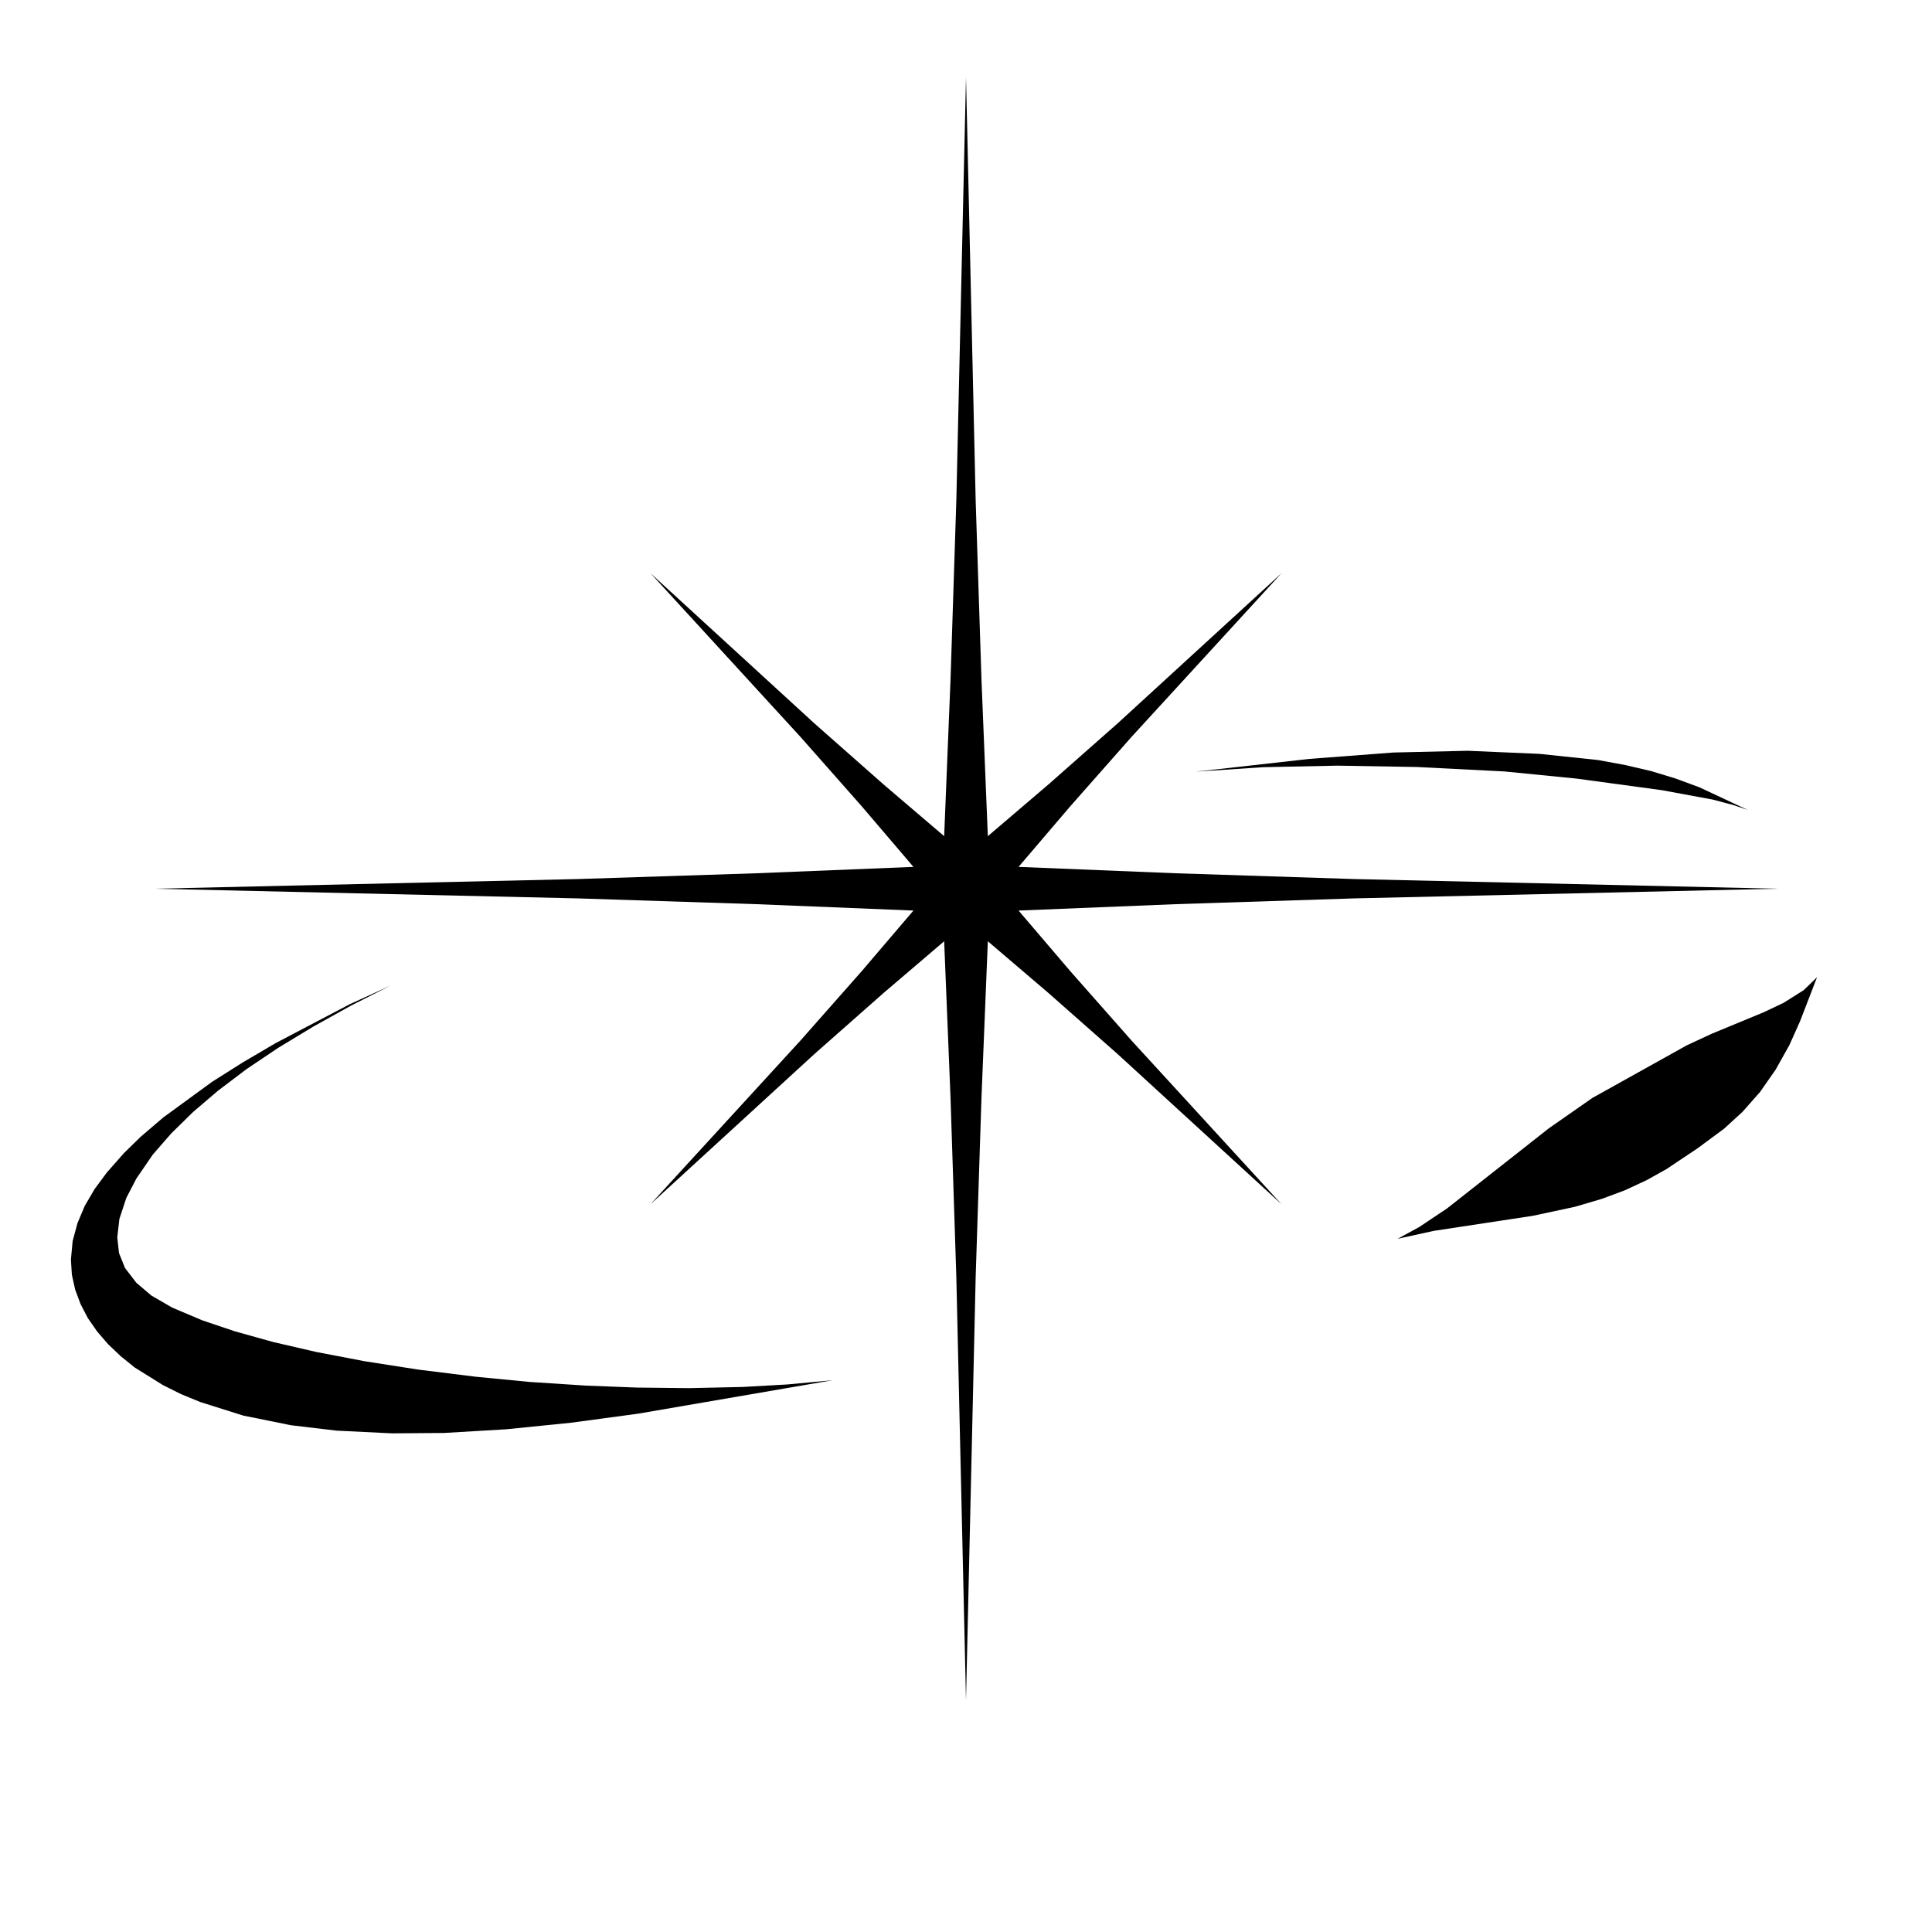
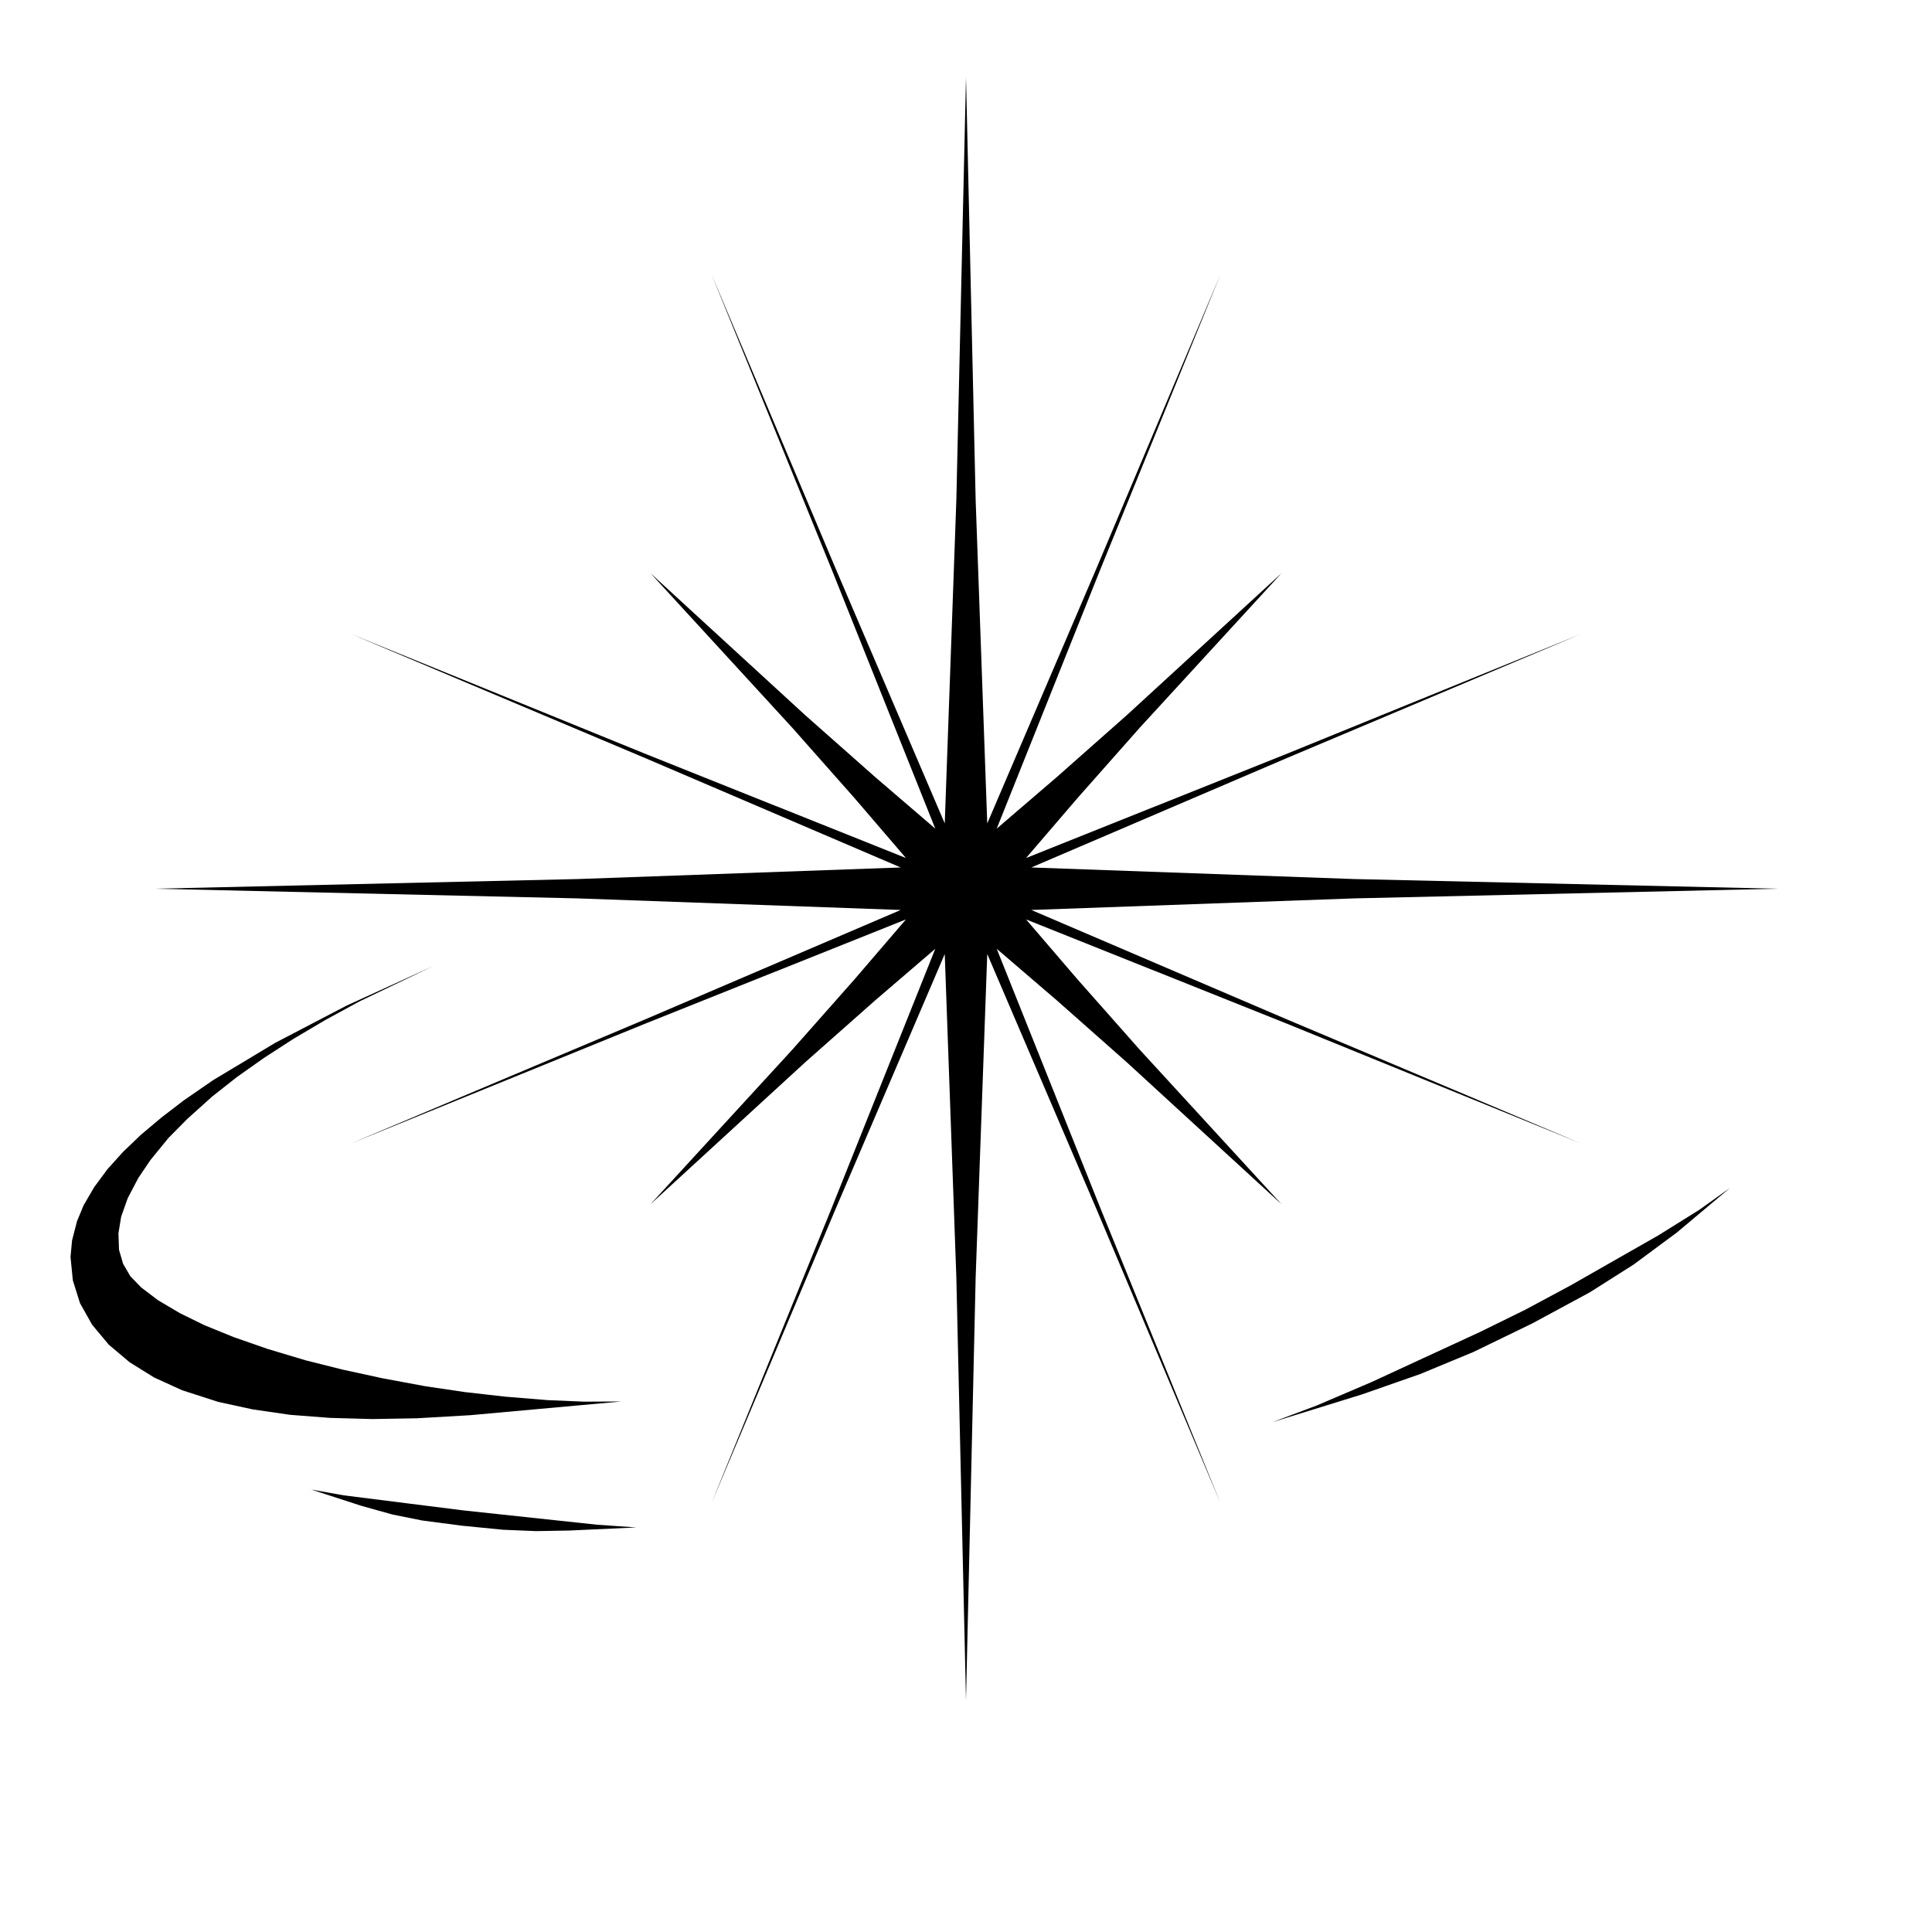
<svg xmlns="http://www.w3.org/2000/svg" viewBox="0 0 100 100">
-   <path d="M3.67 65.2L3.76 64.24L4.01 63.31L4.39 62.41L4.9 61.54L5.53 60.69L6.42 59.68L7.28 58.84L8.45 57.84L10.97 56L12.55 55L14.27 53.99L18.1 51.98L22.43 50L20.22 51.01L18.15 52.06L16.21 53.14L14.41 54.23L12.77 55.33L11.29 56.45L9.99 57.56L8.86 58.67L7.91 59.76L7.06 61L6.54 62L6.18 63.09L6.07 64.05L6.16 64.86L6.47 65.63L7.06 66.4L7.84 67.06L8.91 67.68L10.47 68.34L12.16 68.91L14.13 69.46L16.38 69.98L18.89 70.46L21.65 70.89L24.63 71.26L27.42 71.53L30.35 71.72L32.96 71.82L35.65 71.85L38.41 71.79L40.74 71.66L43.1 71.44L33.04 73.17L29.56 73.64L26.2 73.98L22.98 74.17L20.3 74.19L17.42 74.05L15.06 73.77L12.59 73.27L10.37 72.57L9.37 72.16L8.43 71.69L6.97 70.78L6.24 70.19L5.59 69.57L5.03 68.92L4.55 68.23L4.17 67.5L3.89 66.75L3.72 65.98ZM8 46L29.89 45.5L39.15 45.2L47.28 44.87L44.6 41.73L41.44 38.15L33.67 29.67L42.15 37.44L45.73 40.6L48.87 43.28L49.2 35.15L49.5 25.89L50 4L50.5 25.89L50.8 35.15L51.13 43.28L54.27 40.6L57.85 37.44L66.33 29.67L58.56 38.15L55.4 41.73L52.72 44.87L60.85 45.2L70.11 45.5L92 46L70.11 46.5L60.85 46.8L52.72 47.13L55.4 50.27L58.56 53.85L66.33 62.33L57.85 54.56L54.27 51.4L51.13 48.72L50.8 56.85L50.5 66.11L50 88L49.5 66.11L49.2 56.85L48.87 48.72L45.73 51.4L42.15 54.56L33.67 62.33L41.44 53.85L44.6 50.27L47.28 47.13L39.15 46.8L29.89 46.5ZM61.9 39.94L67.78 39.28L72.13 38.95L75.97 38.86L79.68 39.02L82.72 39.34L84.13 39.6L85.46 39.91L86.71 40.29L87.96 40.75L90.46 41.92L89.72 41.67L88.67 41.39L86.02 40.9L81.6 40.3L77.87 39.93L73.34 39.7L69.22 39.63L65.37 39.71ZM72.34 64.12L73.46 63.51L74.91 62.54L80.17 58.4L82.42 56.83L87.3 54.11L88.59 53.51L91.3 52.39L92.33 51.9L93.36 51.25L94.05 50.58L93.17 52.86L92.62 54.09L91.91 55.36L91.1 56.52L90.19 57.55L89.24 58.42L87.86 59.44L86.26 60.51L85.22 61.09L84.1 61.61L82.92 62.05L81.53 62.46L79.34 62.93L74.21 63.71Z" fill="currentColor" />
+   <path d="M3.65 65.06L3.73 64.2L3.99 63.2L4.33 62.38L4.88 61.44L5.56 60.52L6.37 59.62L7.3 58.73L8.36 57.84L9.52 56.95L11.03 55.91L14.24 53.98L17.94 52.05L22.43 50L18.59 51.84L16.83 52.8L15.19 53.77L13.66 54.76L12.26 55.75L10.99 56.75L9.69 57.92L8.72 58.9L7.79 60.04L7.16 60.97L6.61 62.02L6.27 62.98L6.13 63.84L6.16 64.69L6.37 65.41L6.74 66.05L7.31 66.64L8.18 67.3L9.33 67.98L10.6 68.6L12.1 69.21L13.85 69.82L15.82 70.41L17.73 70.89L19.8 71.34L22.01 71.75L24.03 72.05L26.14 72.29L28.34 72.47L30.23 72.55L32.17 72.54L24.34 73.25L21.58 73.41L19.27 73.45L17.08 73.39L15.01 73.23L13.08 72.95L11.29 72.56L9.43 71.96L7.98 71.3L6.71 70.51L5.63 69.6L4.77 68.57L4.14 67.45L3.77 66.27ZM8 46L29.89 45.5L46.62 44.9L33.4 39.24L18.18 32.82L33.48 39.05L46.89 44.41L44.23 41.31L41.01 37.67L33.67 29.67L41.67 37.01L45.31 40.23L48.41 42.89L43.05 29.48L36.82 14.18L43.24 29.4L48.9 42.62L49.5 25.89L50 4L50.5 25.89L51.1 42.62L56.76 29.4L63.18 14.18L56.95 29.48L51.59 42.89L54.69 40.23L58.33 37.01L66.33 29.67L58.99 37.67L55.77 41.31L53.11 44.41L66.52 39.05L81.82 32.82L66.6 39.24L53.38 44.9L70.11 45.5L92 46L70.11 46.5L53.38 47.1L66.6 52.76L81.82 59.18L66.52 52.95L53.11 47.59L55.77 50.69L58.99 54.33L66.33 62.33L58.33 54.99L54.69 51.77L51.59 49.11L56.95 62.52L63.18 77.82L56.76 62.6L51.1 49.38L50.5 66.11L50 88L49.5 66.11L48.9 49.38L43.24 62.6L36.82 77.82L43.05 62.52L48.41 49.11L45.31 51.77L41.67 54.99L33.67 62.33L41.01 54.33L44.23 50.69L46.89 47.59L33.48 52.95L18.18 59.18L33.4 52.76L46.62 47.1L29.89 46.5ZM16.11 77.1L17.8 77.4L24 78.18L30.91 78.92L32.94 79.06L29.47 79.22L27.74 79.25L26.04 79.18L23.91 78.97L21.85 78.7L20.31 78.39L18.7 77.94ZM65.86 73.61L68.15 72.75L70.98 71.54L76.61 68.94L78.95 67.79L81.28 66.54L85.84 63.94L87.94 62.63L89.54 61.49L86.8 63.79L84.56 65.45L82.29 66.89L79.31 68.5L76.26 69.98L73.51 71.12L70.51 72.17Z" fill="currentColor" />
</svg>
